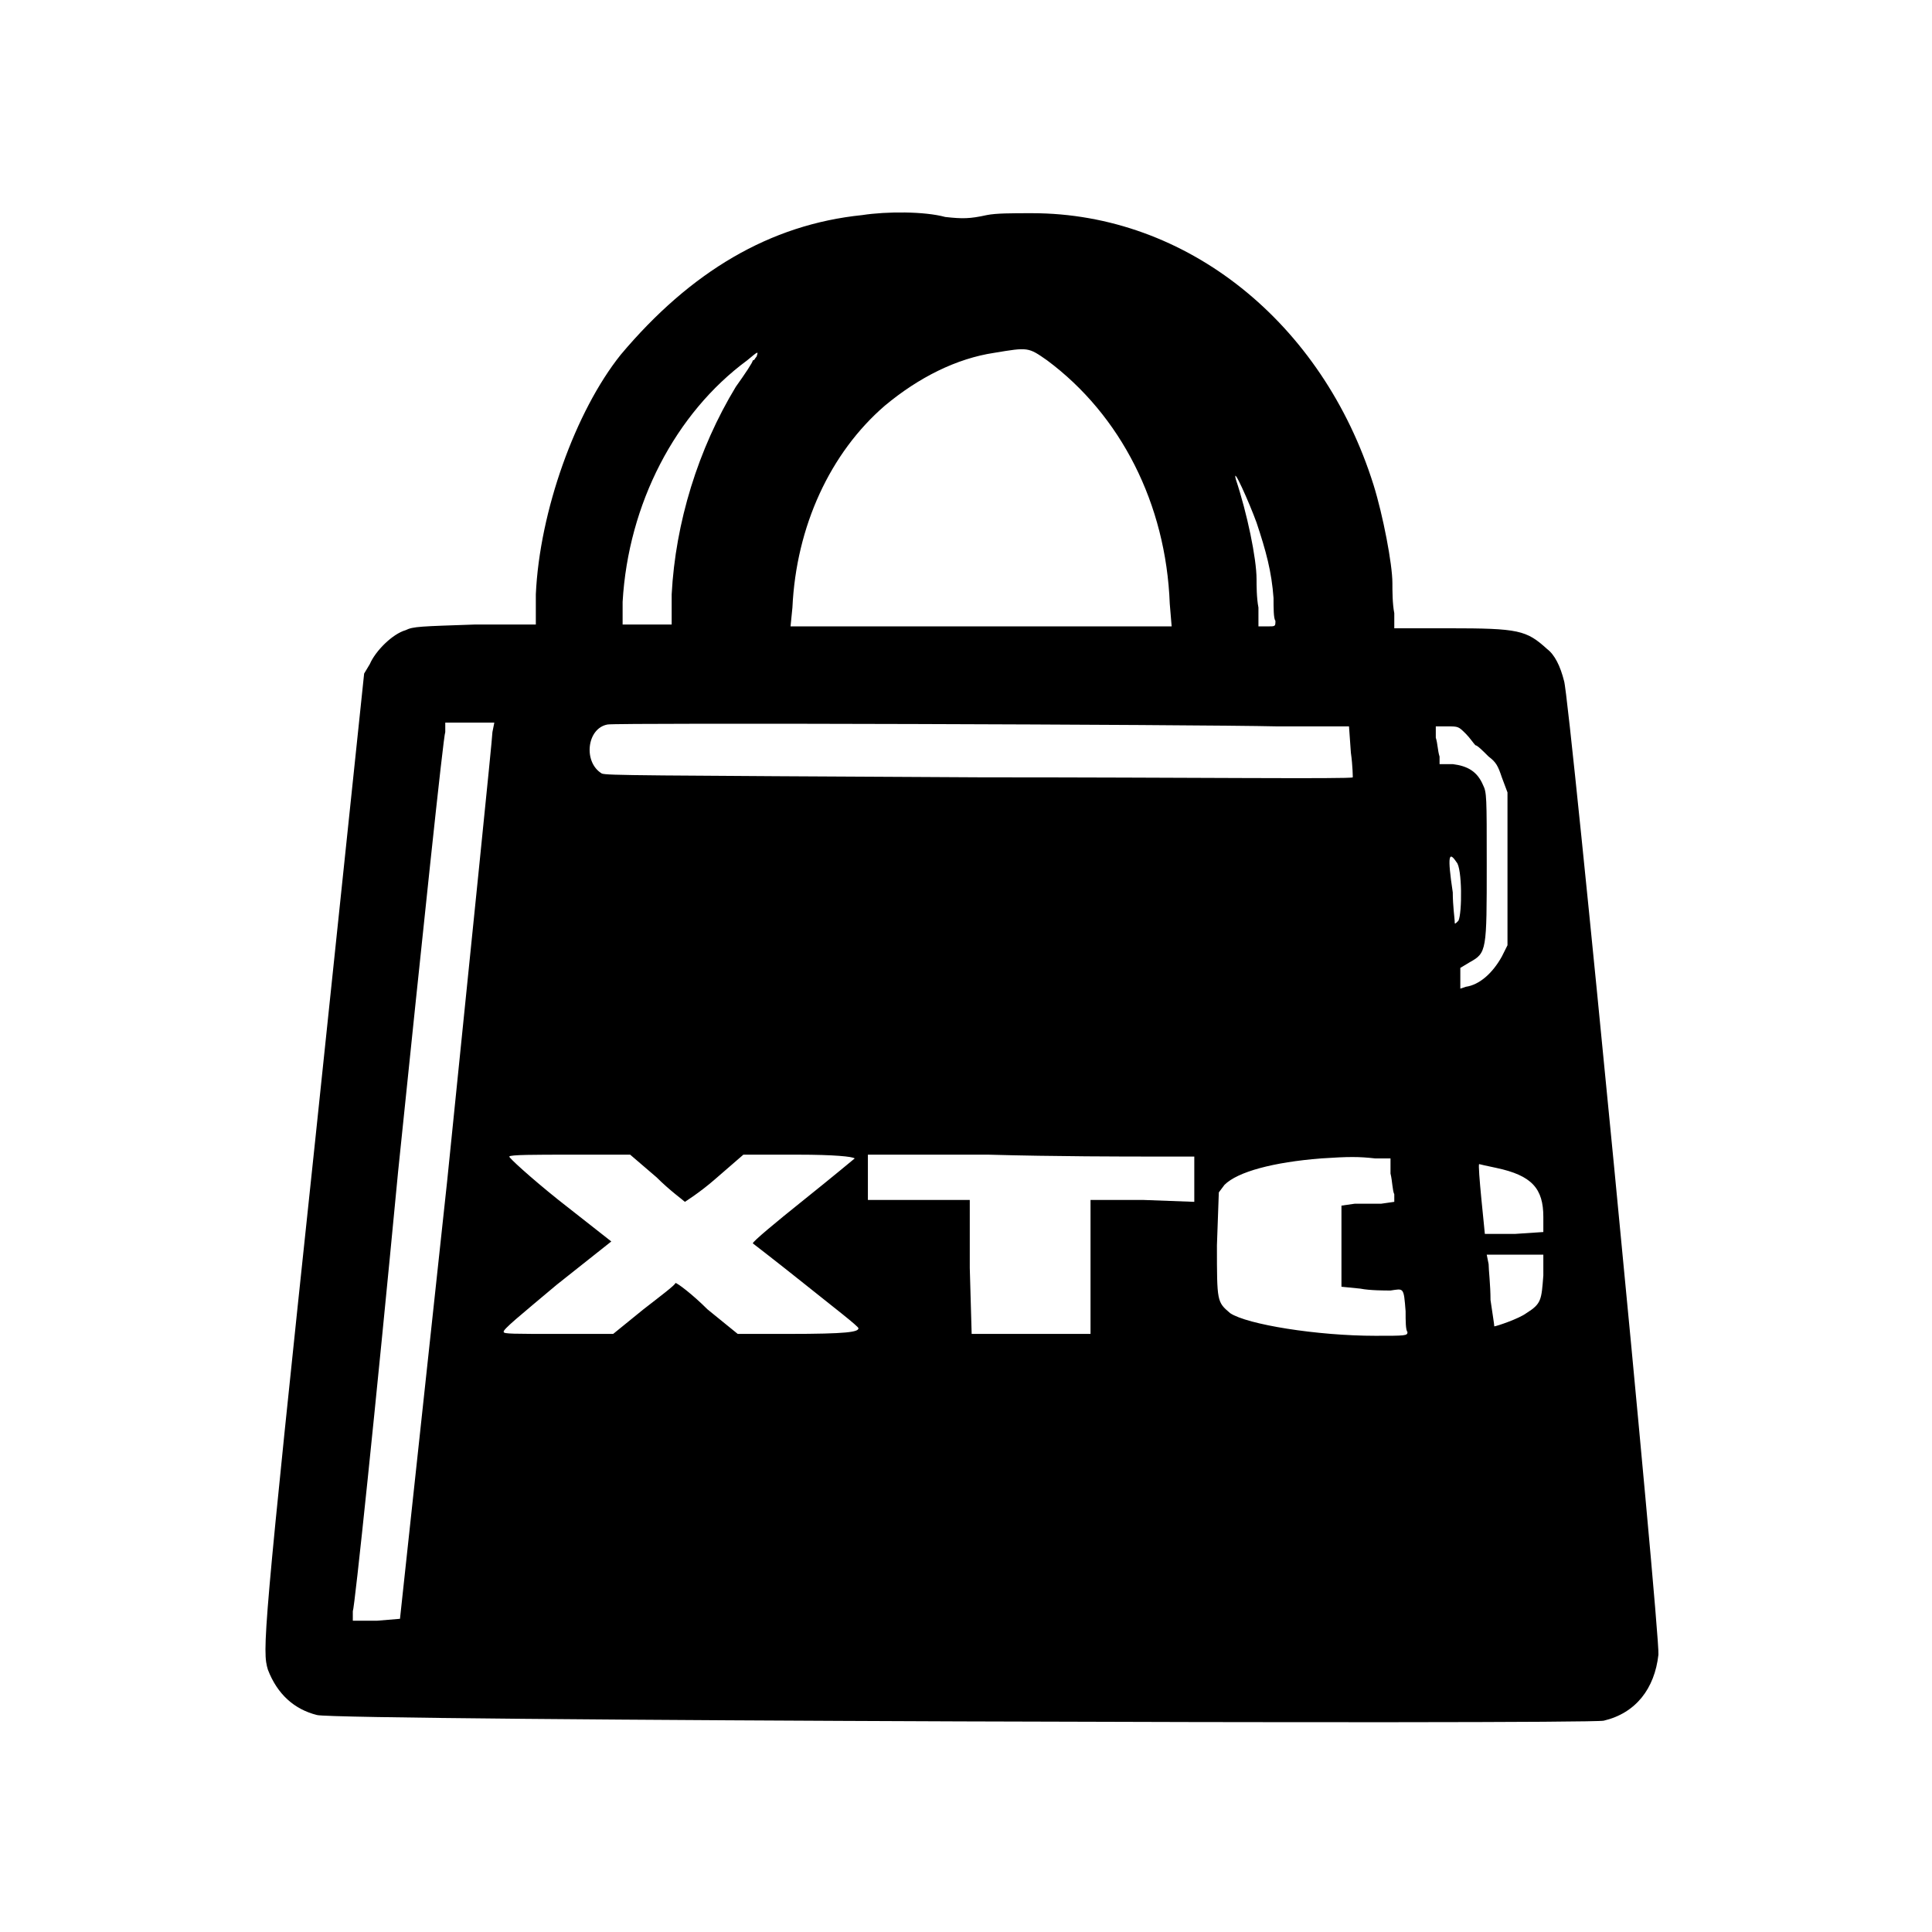
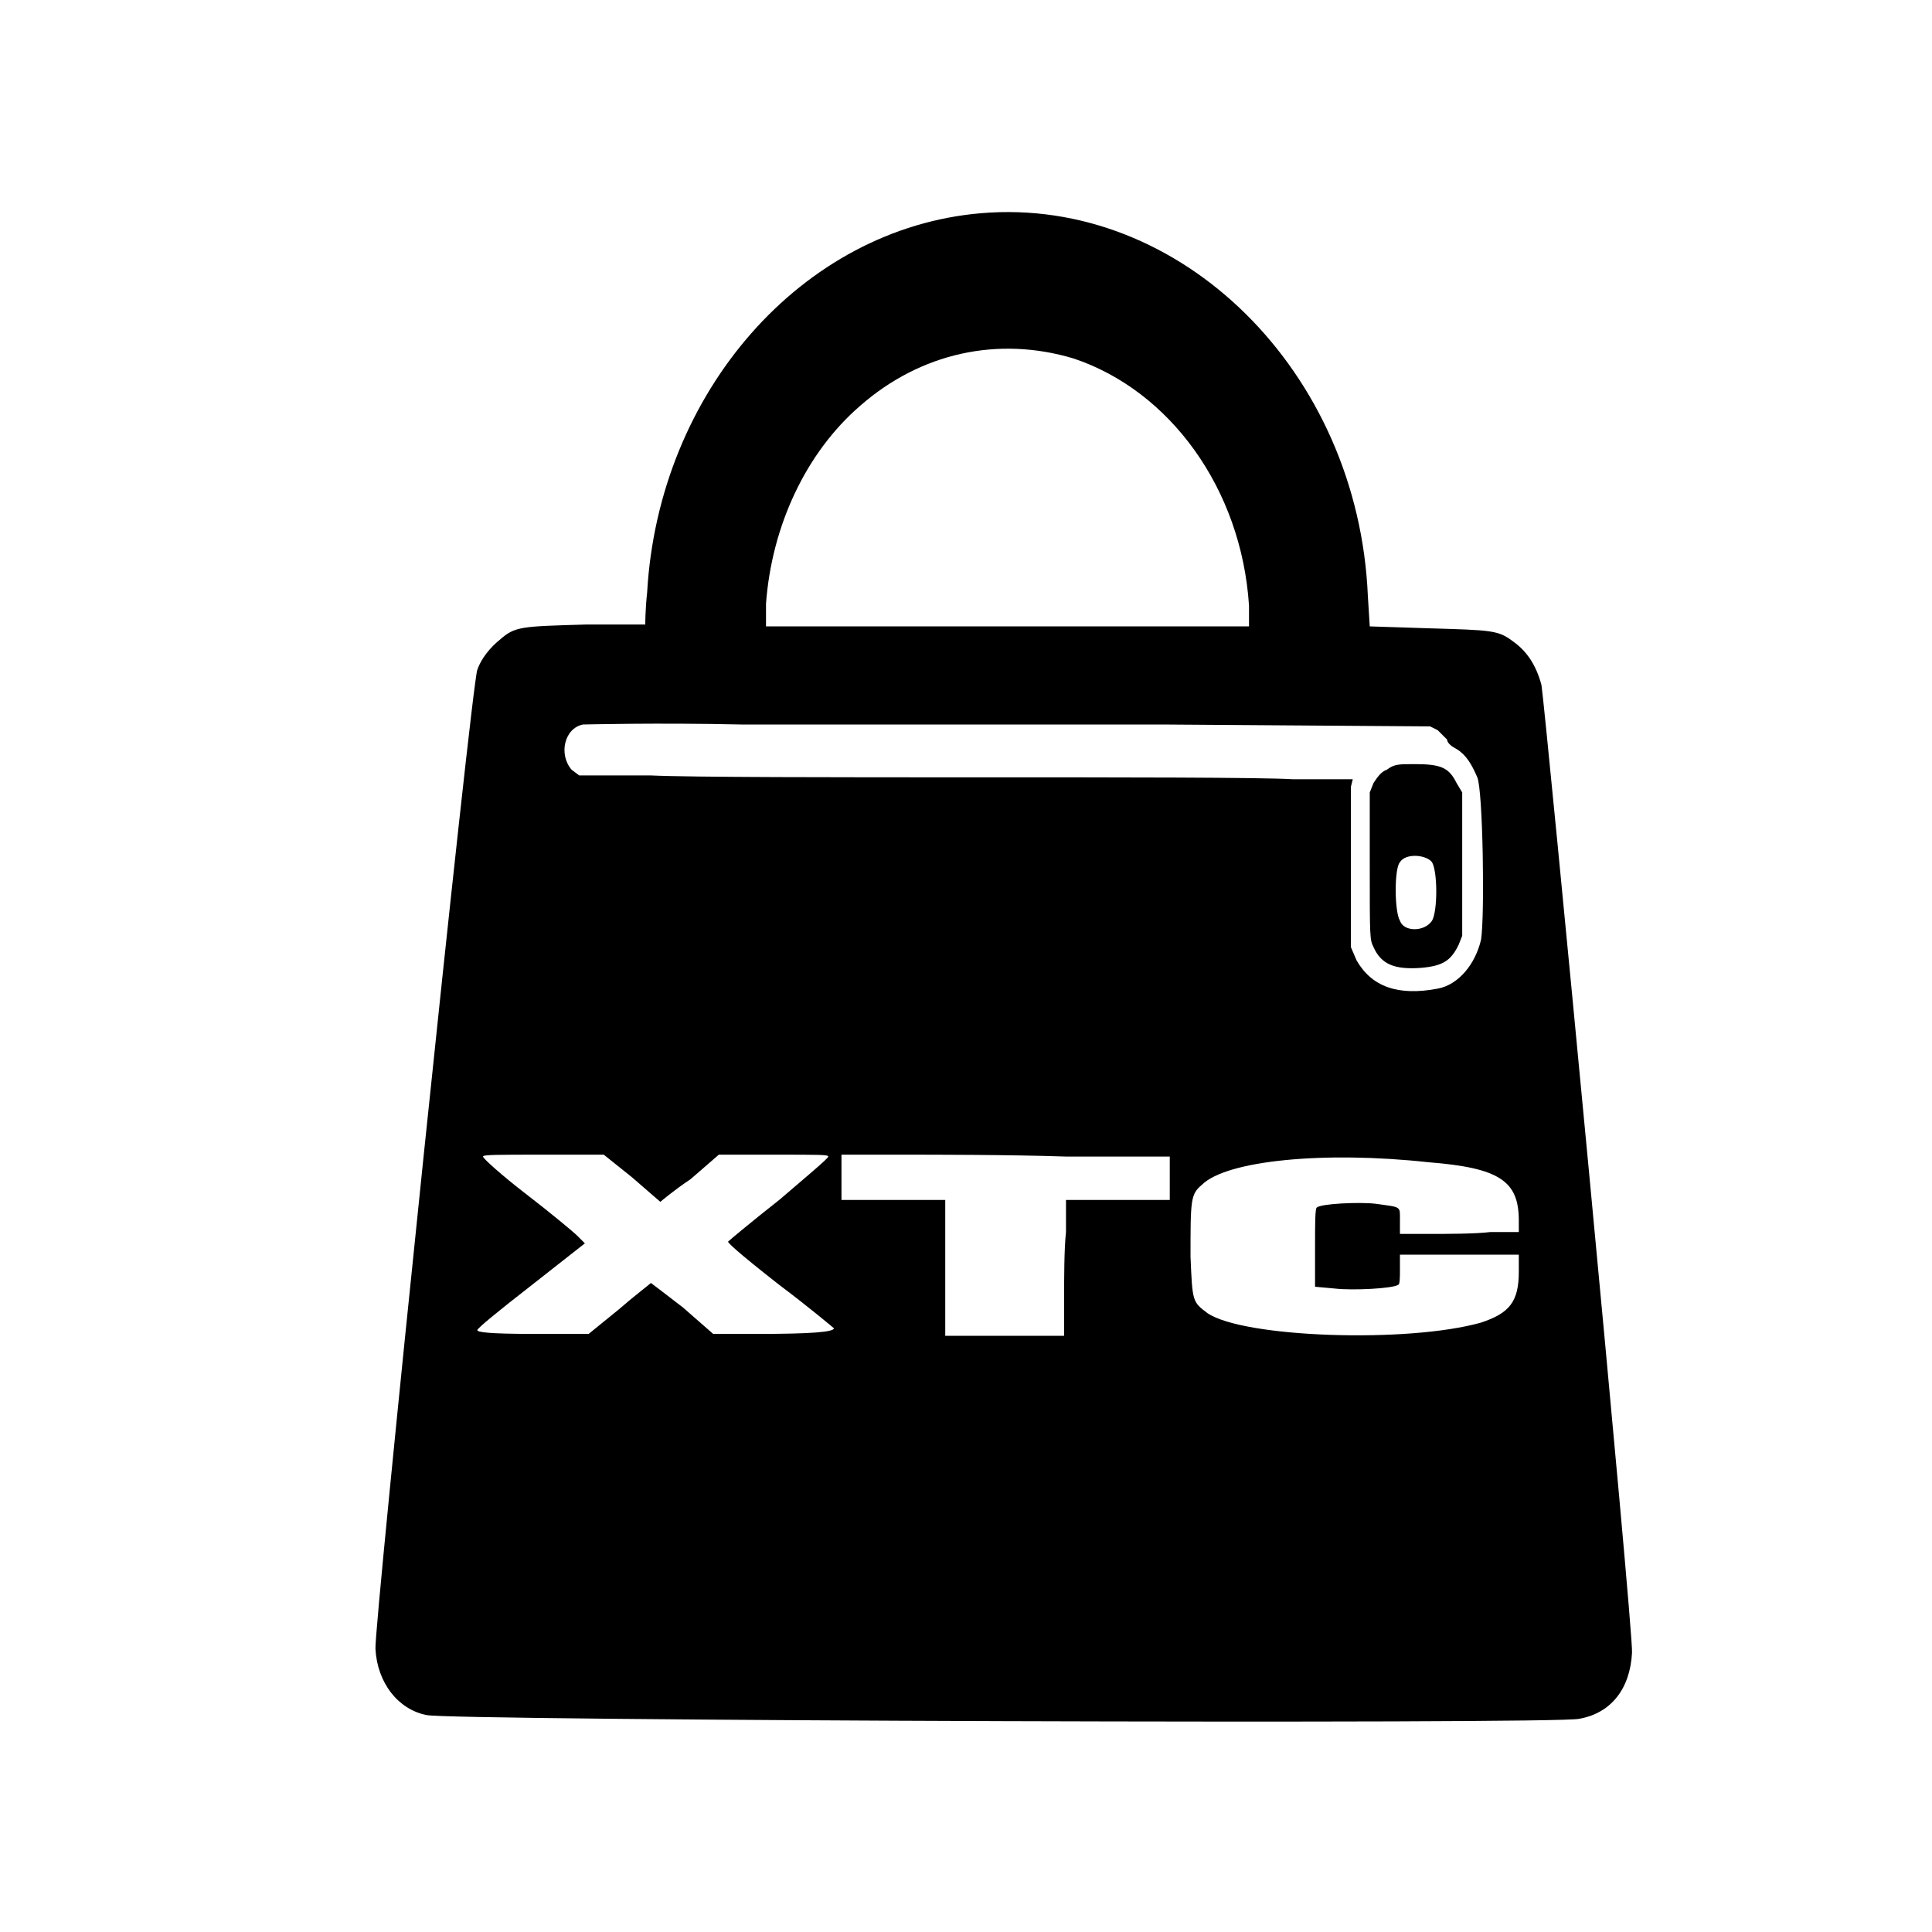
<svg xmlns="http://www.w3.org/2000/svg" version="1.0" width="512" height="512" viewBox="0 0 512 512" preserveAspectRatio="xMidYMid meet">
  <g transform="translate(0,512) scale(0.5,-0.5)" fill="#000000" fill-rule="evenodd" stroke="none">
-     <path d="M457 910 c-49 -5 -91 -30 -128 -74 -24 -30 -43 -83 -45 -127 l0 -16 -32 0 c-29 -1 -33 -1 -37 -3 -7 -2 -16 -11 -19 -18 l-3 -5 -26 -248 c-28 -264 -28 -270 -25 -280 5 -13 14 -21 26 -24 11 -3 671 -5 682 -3 17 4 27 17 29 35 1 11 -47 507 -50 516 -2 8 -5 14 -9 17 -11 10 -15 11 -52 11 l-29 0 0 8 c-1 5 -1 12 -1 16 0 10 -5 36 -10 52 -27 86 -99 144 -181 144 -11 0 -19 0 -24 -1 -9 -2 -13 -2 -22 -1 -11 3 -31 3 -44 1z m98 -77 c39 -29 63 -76 65 -129 l1 -12 -101 0 -101 0 1 10 c2 43 20 82 49 107 18 15 38 25 58 28 18 3 18 3 28 -4z m-154 2 c-1 -1 -1 -2 -2 -2 0 -1 -4 -7 -9 -14 -20 -33 -32 -72 -34 -110 l0 -16 -13 0 -13 0 0 12 c3 52 28 100 66 128 6 5 6 5 5 2z m265 -88 c5 -15 8 -26 9 -40 0 -5 0 -11 1 -12 0 -3 0 -3 -4 -3 l-5 0 0 10 c-1 5 -1 12 -1 15 0 11 -5 35 -11 53 -2 8 7 -12 11 -23z m-405 -111 c0 -3 -11 -110 -24 -238 l-25 -232 -12 -1 -13 0 0 5 c1 2 12 107 24 233 13 126 24 231 25 233 l0 5 13 0 13 0 -1 -5z m416 3 l38 0 1 -14 c1 -7 1 -13 1 -13 0 -1 -89 0 -197 0 -184 1 -198 1 -201 2 -10 6 -8 24 3 26 4 1 313 0 355 -1z m100 -4 c2 -2 4 -5 5 -6 1 0 4 -3 7 -6 4 -3 5 -5 7 -11 l3 -8 0 -41 0 -40 -3 -6 c-5 -9 -12 -15 -19 -16 l-3 -1 0 6 0 5 5 3 c9 5 9 6 9 52 0 36 0 38 -2 42 -3 7 -8 10 -16 11 l-7 0 0 4 c-1 3 -1 7 -2 10 l0 6 6 0 c6 0 6 0 10 -4z m-5 -68 c3 -3 3 -27 1 -31 -2 -2 -2 -2 -2 0 0 1 -1 8 -1 15 -3 20 -2 22 2 16z m-424 -167 c7 -7 14 -12 15 -13 0 0 8 5 16 12 l15 13 29 0 c19 0 29 -1 30 -2 0 0 -12 -10 -27 -22 -15 -12 -27 -22 -27 -23 0 0 13 -10 28 -22 15 -12 28 -22 28 -23 0 -2 -6 -3 -37 -3 l-27 0 -16 13 c-8 8 -16 14 -17 14 0 -1 -8 -7 -17 -14 l-16 -13 -29 0 c-24 0 -29 0 -29 1 -1 1 9 9 28 25 l29 23 -28 22 c-15 12 -27 23 -26 23 0 1 14 1 32 1 l32 0 14 -12z m262 11 l23 0 0 -12 0 -12 -27 1 -28 0 0 -36 0 -35 -32 0 -31 0 -1 35 0 36 -27 0 -27 0 0 12 0 12 64 0 c35 -1 74 -1 86 -1z m119 -1 l8 0 0 -8 c1 -4 1 -9 2 -11 l0 -4 -7 -1 c-4 0 -11 0 -14 0 l-7 -1 0 -21 0 -22 10 -1 c5 -1 13 -1 16 -1 7 1 7 2 8 -11 0 -5 0 -10 1 -11 0 -2 -1 -2 -17 -2 -31 0 -68 6 -77 12 -7 6 -7 6 -7 36 l1 28 3 4 c7 7 26 12 51 14 15 1 20 1 29 0z m64 -5 c19 -4 25 -11 25 -26 l0 -8 -15 -1 c-8 0 -15 0 -16 0 0 1 -4 37 -3 37 0 0 4 -1 9 -2z m25 -57 c-1 -13 -1 -15 -9 -20 -4 -3 -16 -7 -17 -7 0 1 -1 7 -2 14 0 8 -1 16 -1 19 l-1 5 15 0 15 0 0 -11z" />
+     <path d="M520 911 c-95 -8 -171 -95 -177 -201 -1 -9 -1 -17 -1 -17 0 0 -14 0 -31 0 -35 -1 -38 -1 -46 -8 -5 -4 -10 -10 -12 -16 -3 -6 -55 -509 -54 -519 1 -18 12 -32 27 -35 11 -3 600 -5 611 -2 17 3 27 16 28 35 1 10 -46 501 -48 513 -3 11 -8 18 -15 23 -8 6 -11 6 -45 7 l-31 1 -1 16 c-5 119 -99 212 -205 203z m49 -77 c51 -17 89 -69 93 -131 l0 -11 -128 0 -128 0 0 12 c3 41 21 80 50 105 32 28 73 37 113 25z m47 -194 l142 -1 4 -2 c1 -1 4 -4 5 -5 0 -2 3 -4 5 -5 5 -3 8 -8 11 -15 3 -7 4 -73 2 -86 -3 -13 -12 -24 -23 -26 -21 -4 -35 1 -43 15 l-3 7 0 41 c0 22 0 42 0 44 l1 4 -32 0 c-17 1 -92 1 -166 1 -75 0 -153 0 -174 1 l-38 0 -4 3 c-7 8 -4 22 6 24 1 0 39 1 84 0 44 0 145 0 223 0z m-281 -240 c8 -7 15 -13 15 -13 0 0 7 6 16 12 l15 13 29 0 c25 0 29 0 29 -1 0 -1 -12 -11 -26 -23 -14 -11 -26 -21 -27 -22 -1 0 4 -5 27 -23 16 -12 29 -23 29 -23 0 -2 -12 -3 -40 -3 l-24 0 -16 14 c-9 7 -17 13 -17 13 -1 -1 -9 -7 -17 -14 l-16 -13 -29 0 c-25 0 -30 1 -30 2 0 1 11 10 29 24 l28 22 -4 4 c-2 2 -14 12 -27 22 -13 10 -23 19 -23 20 0 1 7 1 32 1 l32 0 15 -12z m230 11 l55 0 0 -12 0 -11 -28 0 -27 0 0 -17 c-1 -9 -1 -25 -1 -36 l0 -19 -31 0 -32 0 0 36 0 36 -27 0 -28 0 0 12 0 12 32 0 c18 0 57 0 87 -1z m192 -3 c38 -3 48 -10 48 -31 l0 -6 -15 0 c-8 -1 -23 -1 -32 -1 l-16 0 0 7 c0 8 1 7 -13 9 -9 1 -29 0 -31 -2 -1 0 -1 -9 -1 -21 l0 -21 11 -1 c9 -1 30 0 33 2 1 0 1 4 1 8 l0 8 32 0 31 0 0 -9 c0 -16 -5 -22 -20 -27 -39 -11 -126 -8 -145 5 -8 6 -8 6 -9 30 0 30 0 33 6 38 13 13 65 18 120 12z" />
+     <path d="M735 616 c-3 -1 -5 -4 -7 -7 l-2 -5 0 -39 c0 -38 0 -39 2 -43 4 -9 11 -12 25 -11 12 1 16 4 20 12 l2 5 0 38 0 38 -3 5 c-4 8 -8 10 -22 10 -9 0 -11 0 -15 -3z m24 -49 c3 -5 3 -26 0 -31 -4 -6 -15 -6 -17 0 -3 5 -3 28 0 31 3 5 14 4 17 0z" />
  </g>
</svg>
